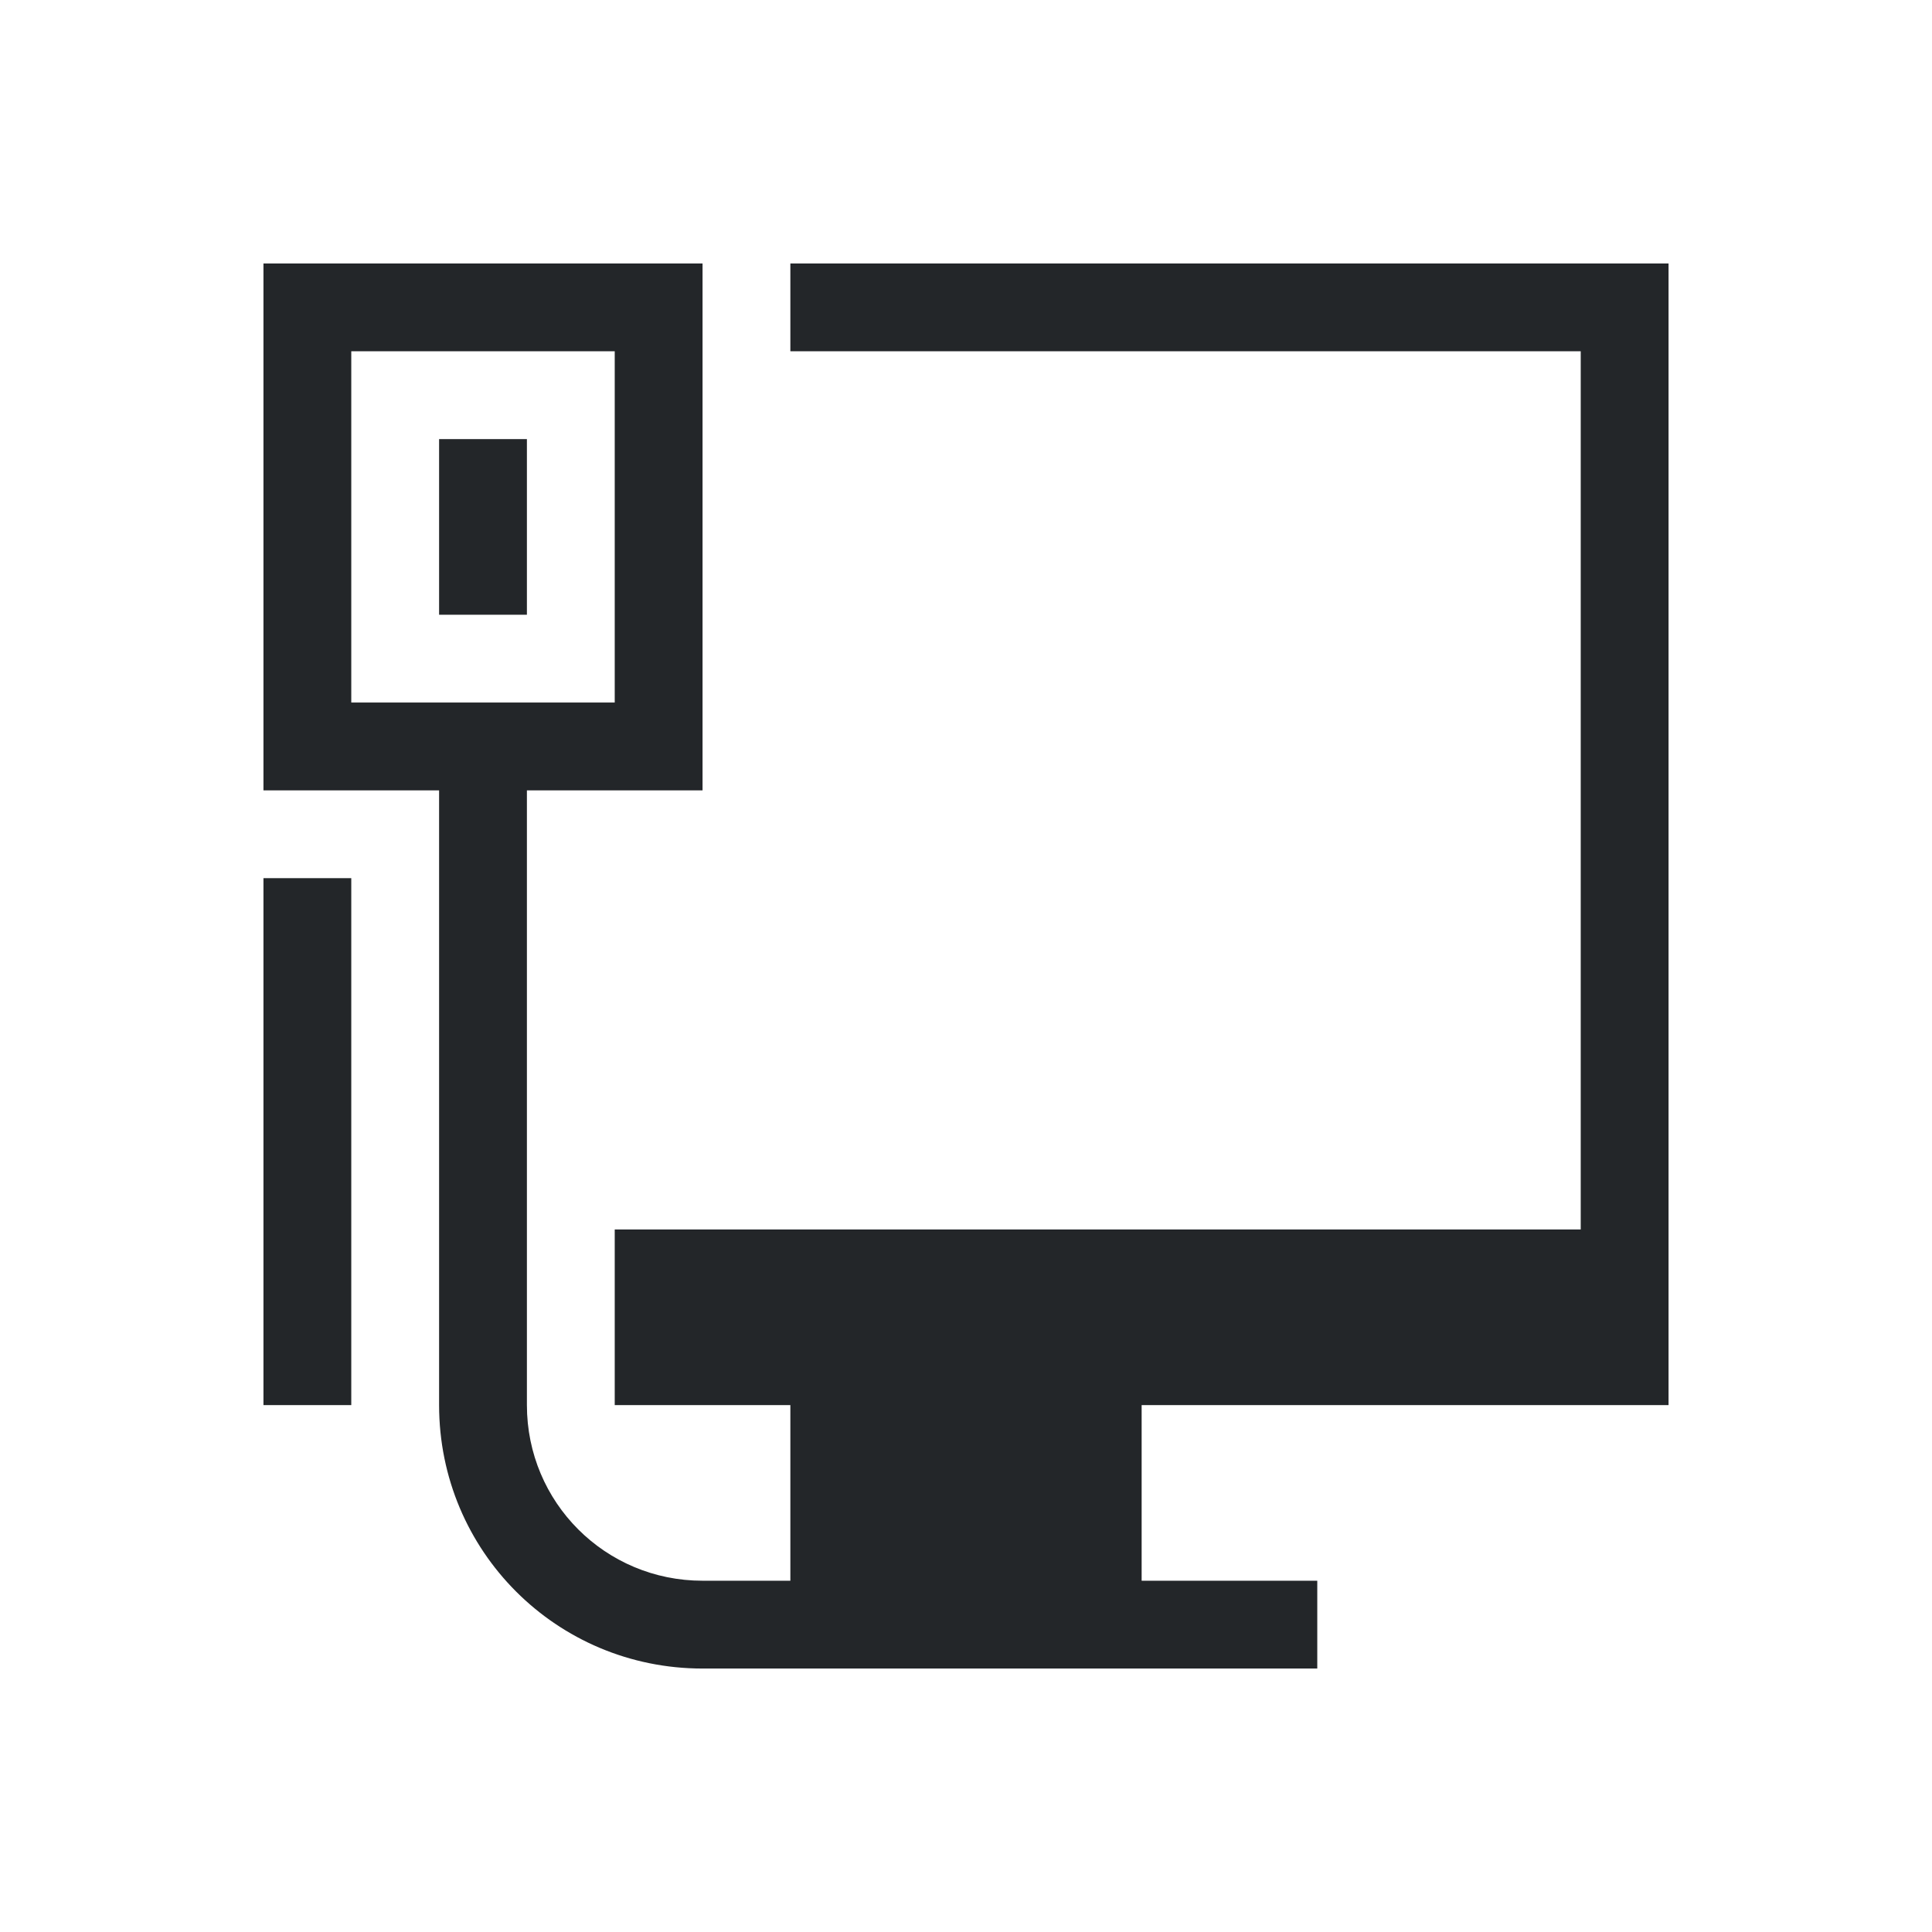
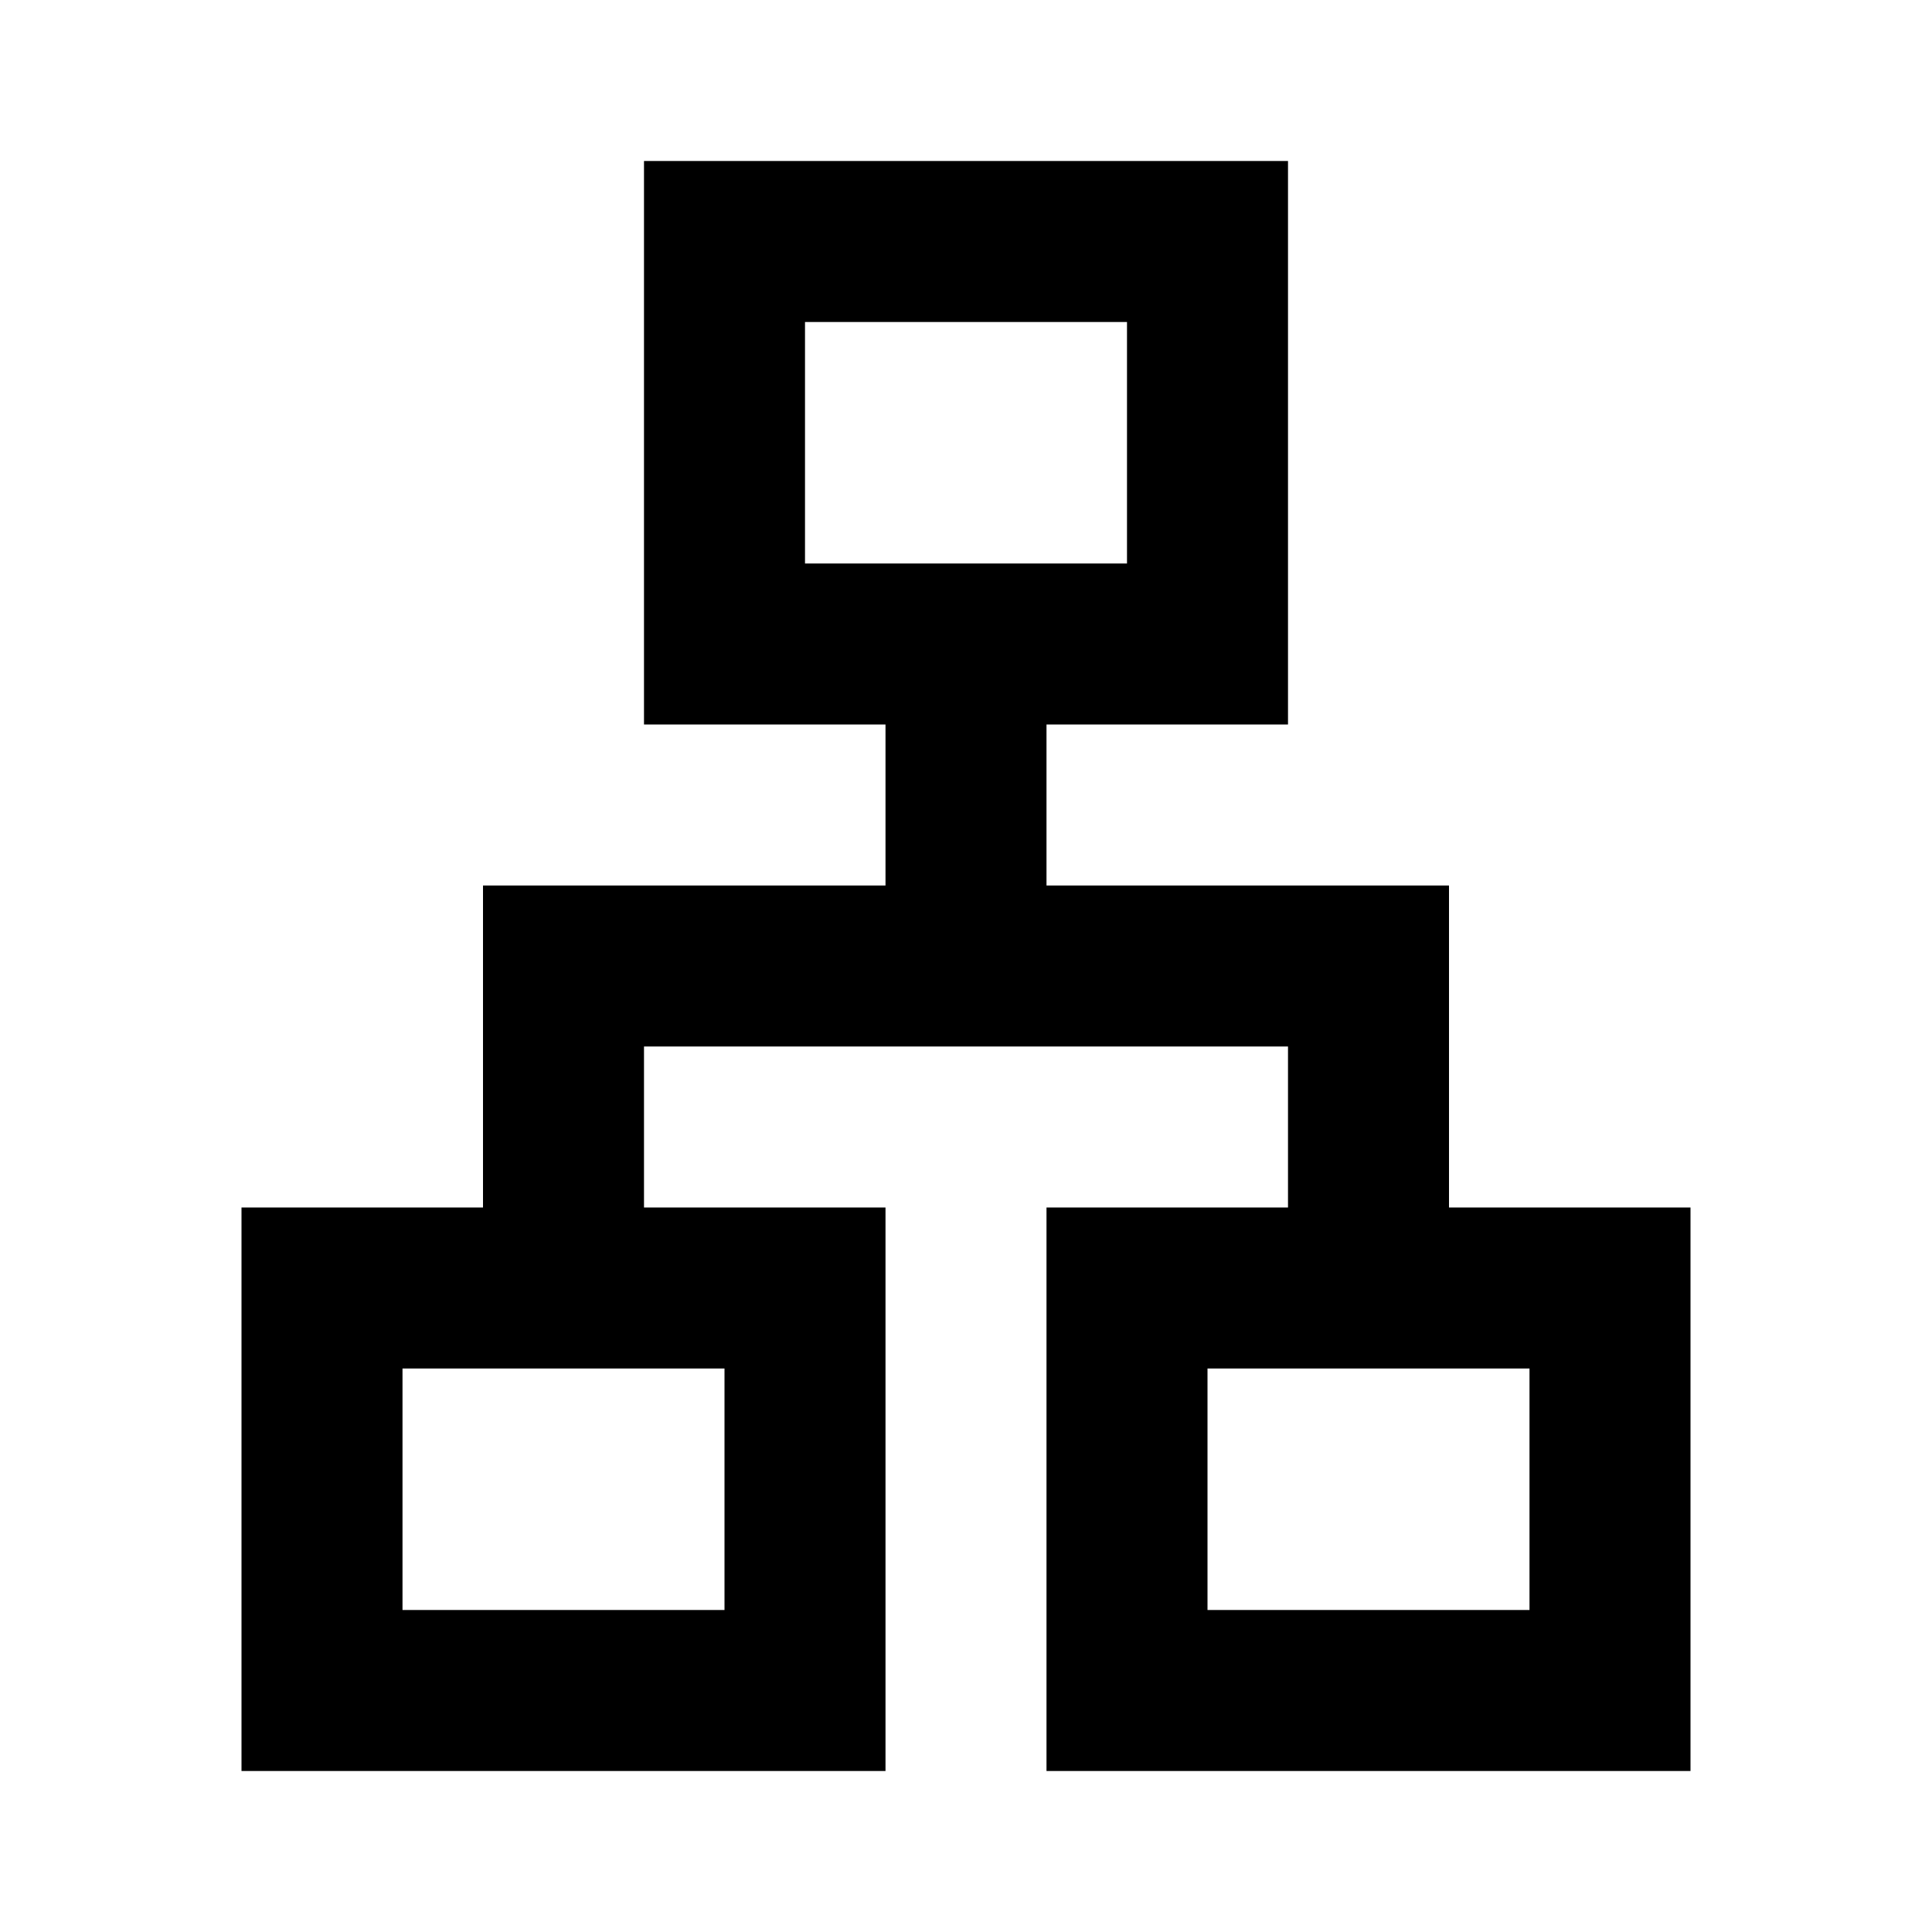
- <svg xmlns="http://www.w3.org/2000/svg" viewBox="0 0 22 22">
-   <defs id="defs3051">
-     <style type="text/css" id="current-color-scheme">
-       .ColorScheme-Text {
-         color:#232629;
-       }
-       </style>
-   </defs>
-   <path style="fill:currentColor;fill-opacity:1;stroke:none" d="m 3,1033.362 0,6 2,0 0,7 c 0,1.662 1.338,3 3,3 l 1,0 1,0 2,0 3,0 0,-1 -1,0 -1,0 0,-2 1,0 4,0 1,0 0,-13 -1,0 -9,0 0,1 9,0 0,10 -11,0 0,1 0,1 1,0 1,0 0,1 0,0.727 0,0.273 -1,0 c -1.108,0 -2,-0.892 -2,-2 l 0,-7 2,0 0,-6 z m 1,1 3,0 0,4 -3,0 z m 1,1 0,2 1,0 0,-2 z m -2,5 0,6 1,0 0,-6 z" transform="translate(0,-1030.362)" class="ColorScheme-Text" />
+ <svg xmlns="http://www.w3.org/2000/svg" viewBox="0 0 24 24">
+   <path fill="currentColor" d="M3 22V15H6V11H11V9H8V2H16V9H13V11H18V15H21V22H13V15H16V13H8V15H11V22ZM10 7H14V4H10ZM5 20H9V17H5ZM15 20H19V17H15ZM12 7ZM9 17ZM15 17Z" />
</svg>
